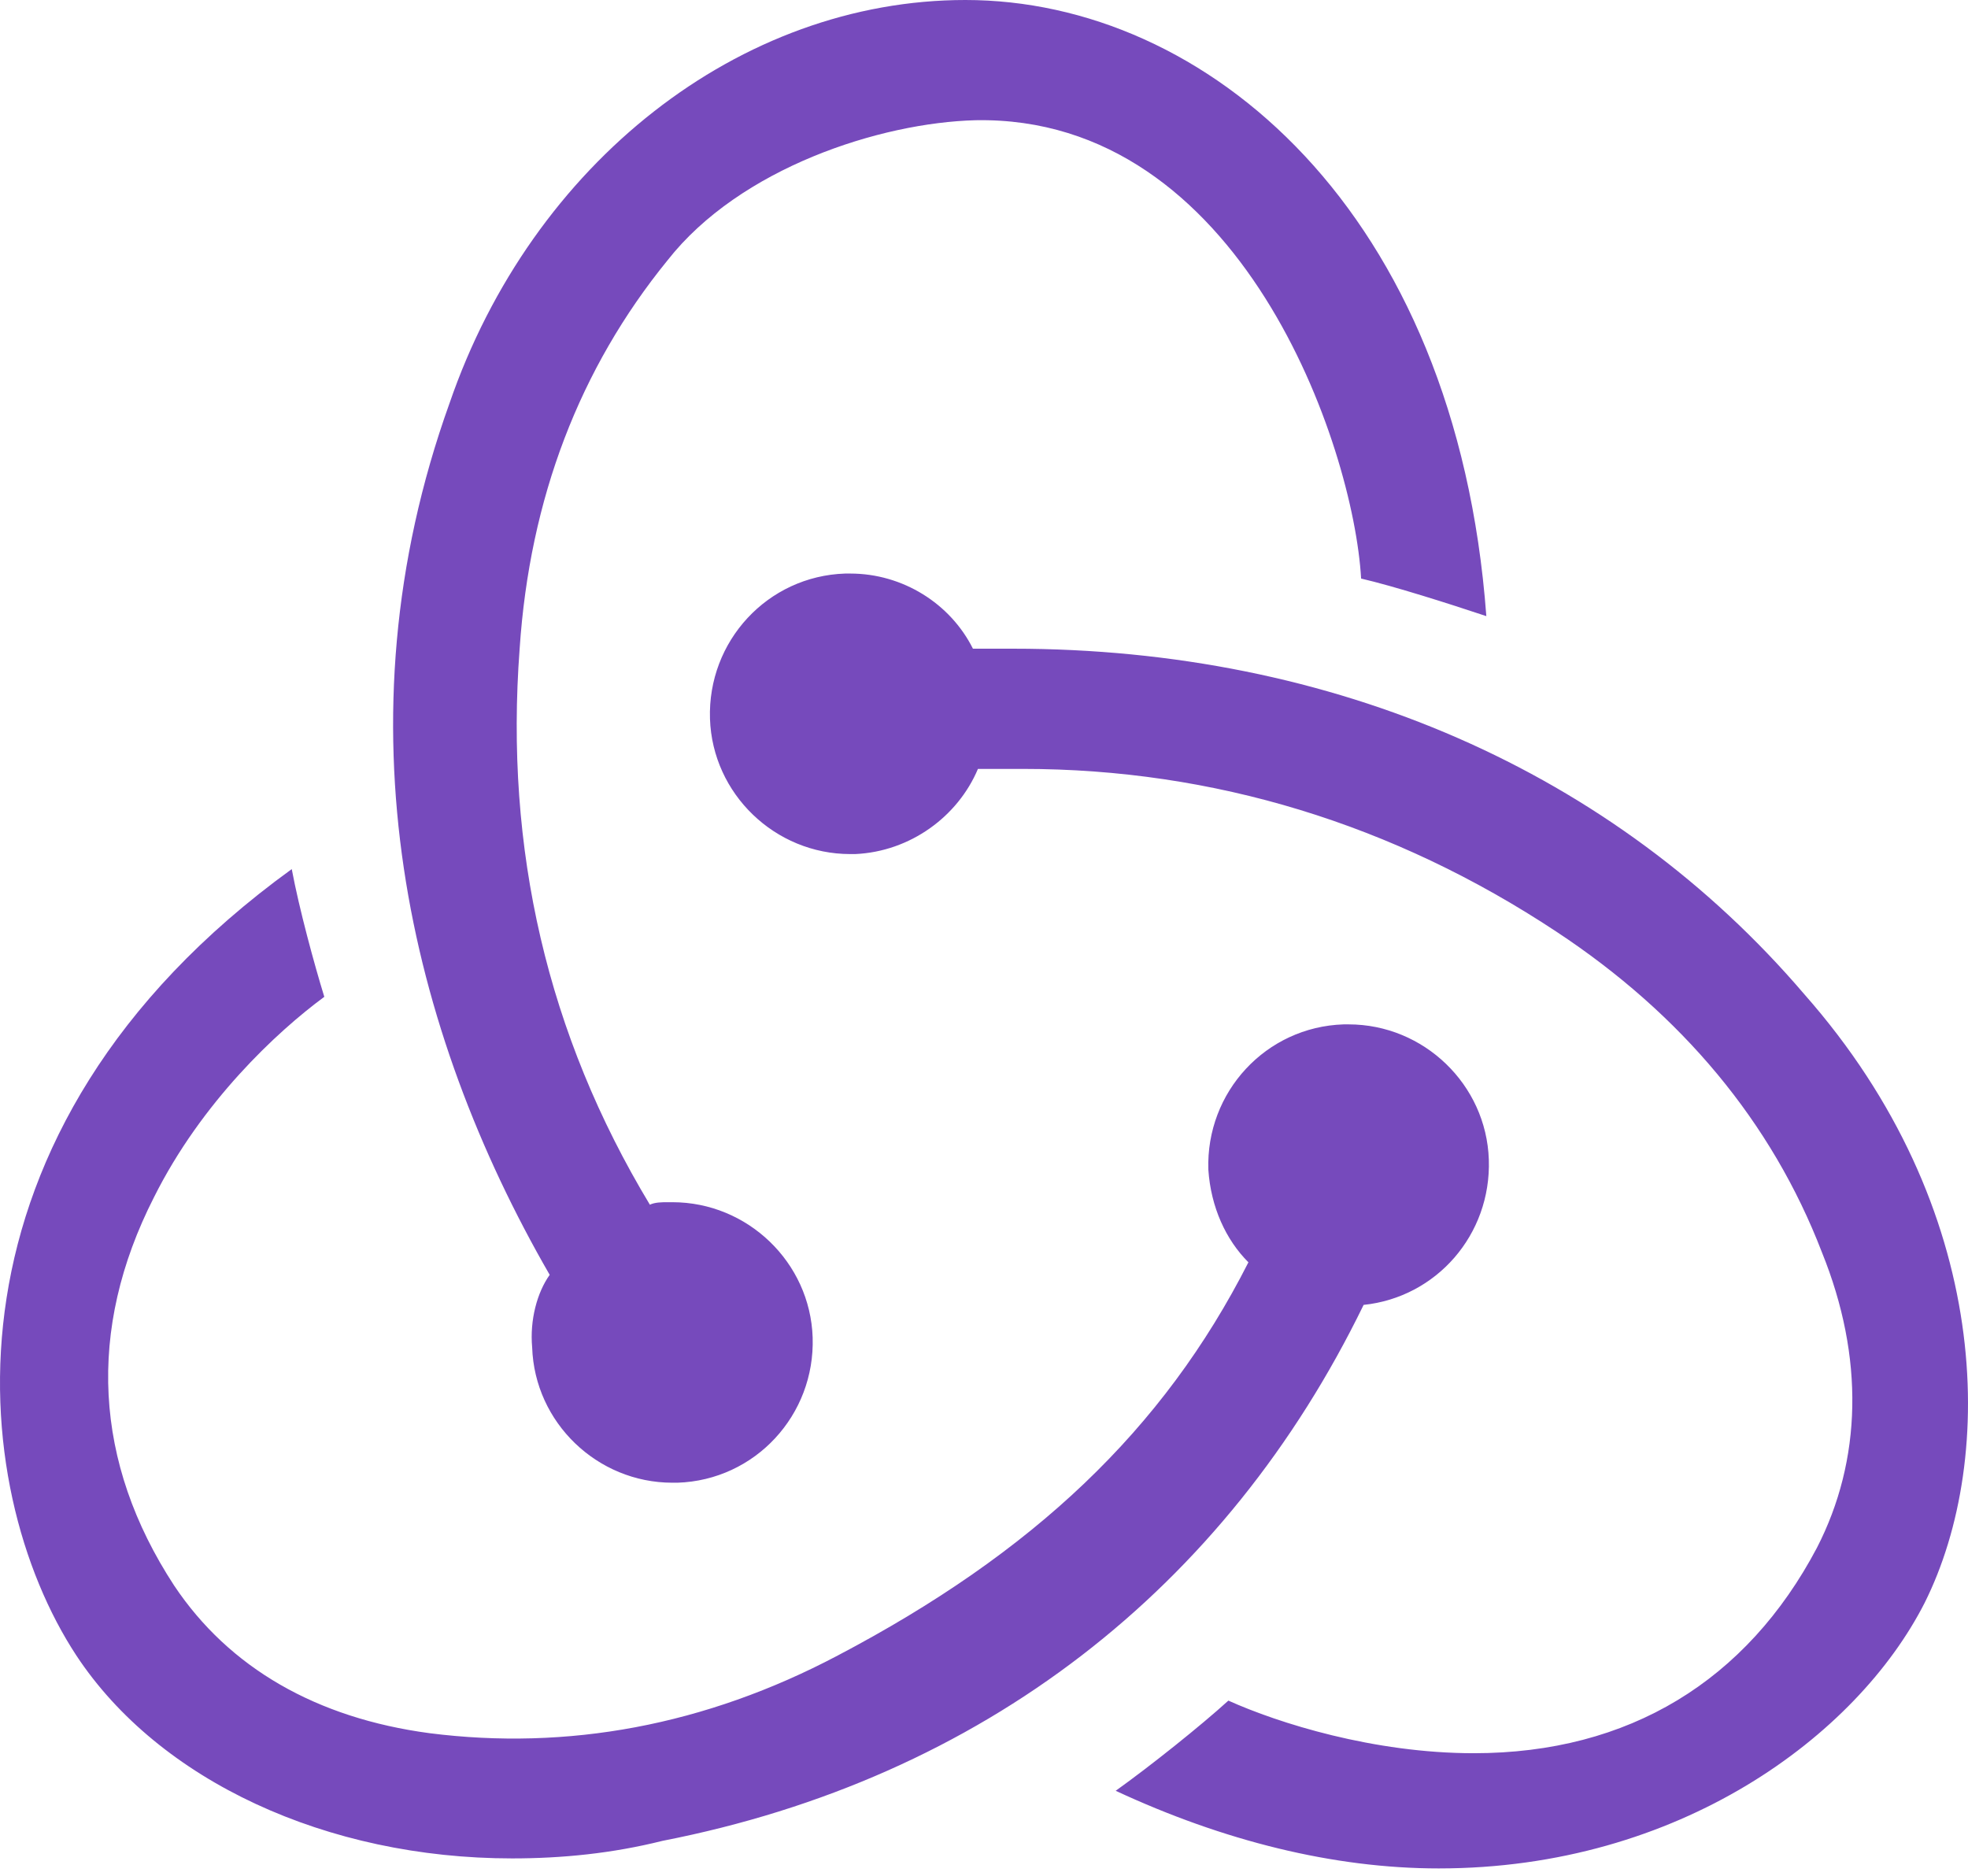
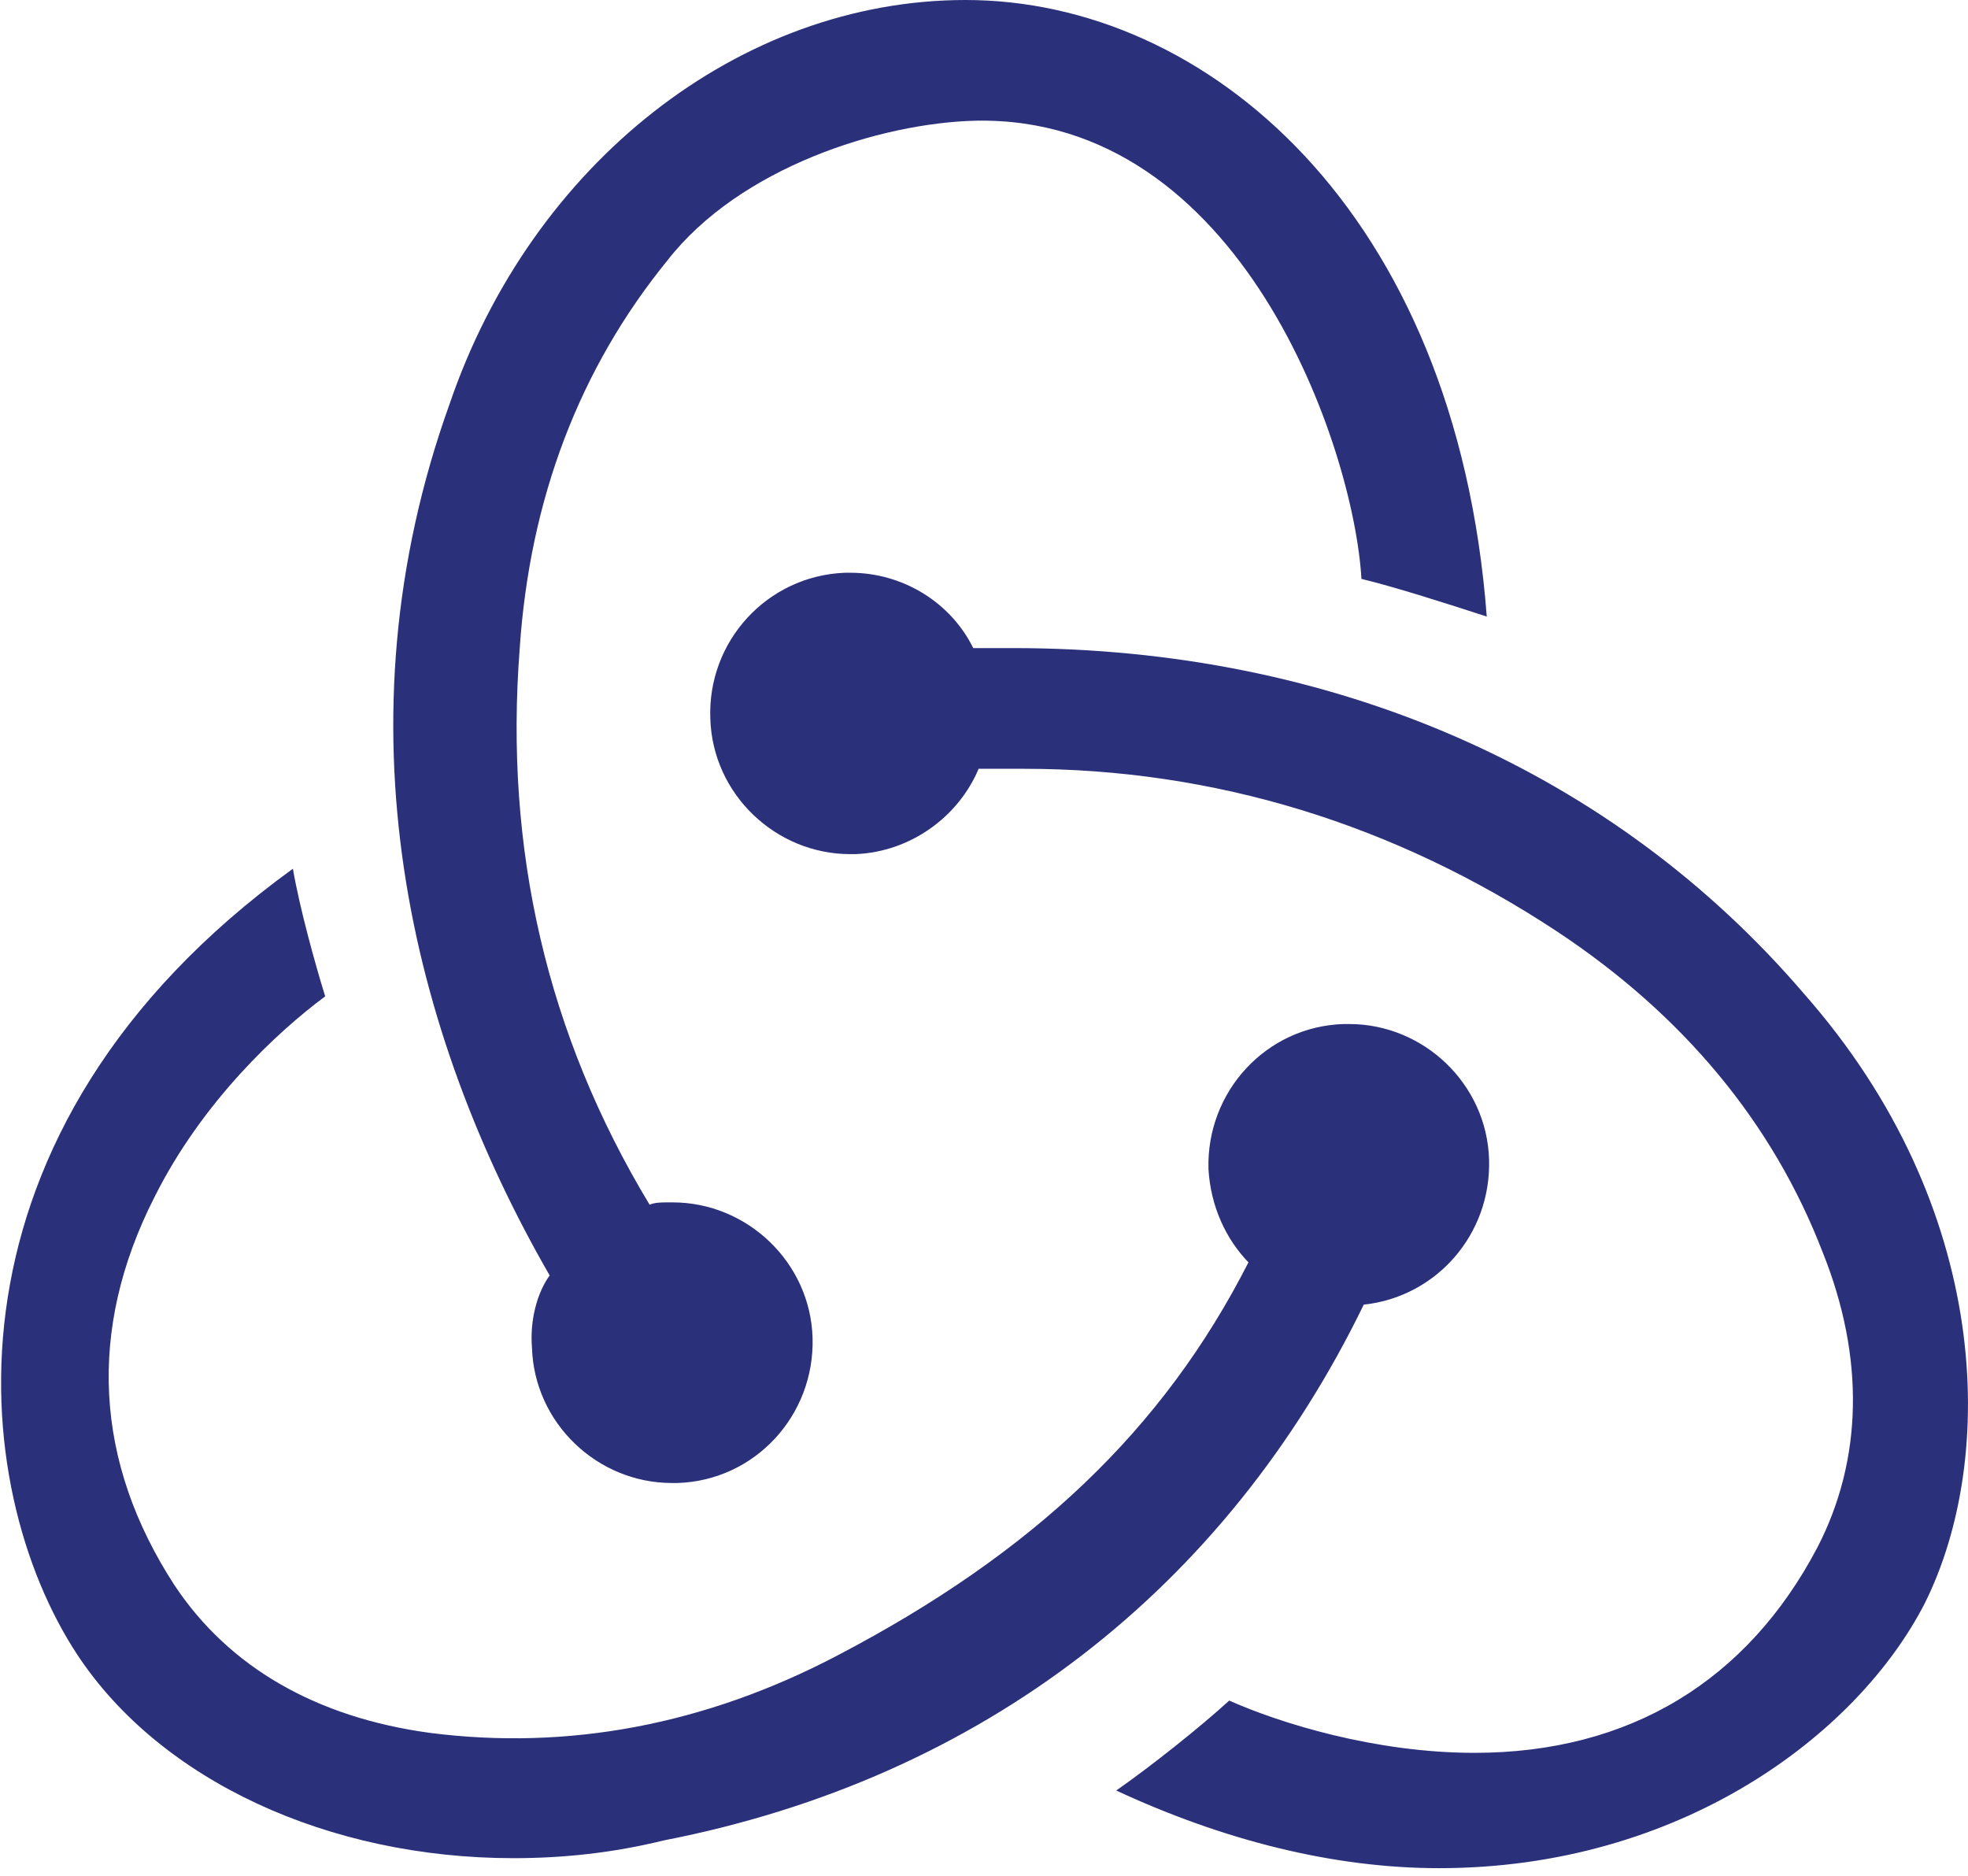
- <svg xmlns="http://www.w3.org/2000/svg" width="256px" height="244px" viewBox="0 0 256 244" version="1.1" preserveAspectRatio="xMidYMid">
+ <svg xmlns="http://www.w3.org/2000/svg" version="1.1" id="Layer_1" x="0px" y="0px" viewBox="0 0 256 244" style="enable-background:new 0 0 256 244;" xml:space="preserve">
+   <style type="text/css">
+ 	.st0{fill:#2A307A;}
+ </style>
  <g>
-     <path d="M177.381,169.733 C186.828,168.755 193.995,160.611 193.669,150.837 C193.344,141.064 185.199,133.245 175.426,133.245 L174.775,133.245 C164.676,133.571 156.857,142.041 157.183,152.14 C157.509,157.027 159.464,161.262 162.395,164.194 C151.319,186.022 134.379,201.985 108.969,215.342 C91.703,224.464 73.786,227.722 55.868,225.442 C41.209,223.487 29.807,216.971 22.64,206.22 C12.215,190.257 11.238,172.991 20.034,155.724 C26.223,143.344 35.996,134.222 42.186,129.661 C40.883,125.426 38.928,118.259 37.951,113.047 C-9.286,147.254 -4.399,193.515 9.935,215.342 C20.685,231.631 42.512,241.731 66.619,241.731 C73.134,241.731 79.65,241.079 86.165,239.45 C127.864,231.306 159.464,206.546 177.381,169.733 Z M234.717,129.336 C209.958,100.341 173.472,84.378 131.773,84.378 L126.561,84.378 C123.629,78.514 117.439,74.604 110.598,74.604 L109.946,74.604 C99.848,74.93 92.029,83.4 92.355,93.5 C92.681,103.273 100.825,111.092 110.598,111.092 L111.249,111.092 C118.416,110.766 124.606,106.205 127.212,100.015 L133.076,100.015 C157.835,100.015 181.29,107.182 202.465,121.191 C218.754,131.942 230.482,145.951 236.997,162.891 C242.535,176.574 242.209,189.931 236.345,201.334 C227.224,218.6 211.913,228.048 191.715,228.048 C178.684,228.048 166.305,224.138 159.789,221.206 C156.206,224.464 149.69,229.677 145.13,232.935 C159.138,239.45 173.472,243.034 187.154,243.034 C218.428,243.034 241.558,225.767 250.354,208.501 C259.801,189.605 259.149,157.027 234.717,129.336 Z M69.225,175.271 C69.551,185.045 77.695,192.863 87.468,192.863 L88.12,192.863 C98.219,192.538 106.037,184.067 105.711,173.968 C105.386,164.194 97.241,156.376 87.468,156.376 L86.817,156.376 C86.165,156.376 85.188,156.376 84.536,156.701 C71.18,134.548 65.642,110.44 67.596,84.378 C68.899,64.831 75.415,47.89 86.817,33.881 C96.264,21.827 114.507,15.963 126.886,15.638 C161.418,14.986 176.078,57.989 177.055,75.256 C181.29,76.233 188.457,78.514 193.344,80.143 C189.434,27.366 156.857,0 125.583,0 C96.264,0 69.225,21.176 58.475,52.451 C43.489,94.151 53.262,134.222 71.505,165.823 C69.877,168.104 68.899,171.687 69.225,175.271 Z" fill="#764ABC" />
+     <path class="st0" d="M177.4,169.7c9.4-1,16.6-9.1,16.3-18.9c-0.3-9.8-8.5-17.6-18.2-17.6h-0.7c-10.1,0.3-17.9,8.8-17.6,18.9   c0.3,4.9,2.3,9.1,5.2,12.1c-11.1,21.8-28,37.8-53.4,51.1c-17.3,9.1-35.2,12.4-53.1,10.1c-14.7-2-26.1-8.5-33.2-19.2   c-10.4-16-11.4-33.2-2.6-50.5c6.2-12.4,16-21.5,22.2-26.1c-1.3-4.2-3.3-11.4-4.2-16.6c-47.2,34.2-42.4,80.5-28,102.3   c10.8,16.3,32.6,26.4,56.7,26.4c6.5,0,13-0.7,19.5-2.3C127.9,231.3,159.5,206.5,177.4,169.7z M234.7,129.3   c-24.8-29-61.2-45-102.9-45h-5.2c-2.9-5.9-9.1-9.8-16-9.8h-0.7C99.8,74.9,92,83.4,92.4,93.5c0.3,9.8,8.5,17.6,18.2,17.6h0.7   c7.2-0.3,13.4-4.9,16-11.1h5.9c24.8,0,48.2,7.2,69.4,21.2c16.3,10.8,28,24.8,34.5,41.7c5.5,13.7,5.2,27-0.7,38.4   c-9.1,17.3-24.4,26.7-44.6,26.7c-13,0-25.4-3.9-31.9-6.8c-3.6,3.3-10.1,8.5-14.7,11.7c14,6.5,28.3,10.1,42,10.1   c31.3,0,54.4-17.3,63.2-34.5C259.8,189.6,259.1,157,234.7,129.3z M69.2,175.3c0.3,9.8,8.5,17.6,18.2,17.6h0.7   c10.1-0.3,17.9-8.8,17.6-18.9c-0.3-9.8-8.5-17.6-18.2-17.6h-0.7c-0.7,0-1.6,0-2.3,0.3c-13.4-22.2-18.9-46.3-16.9-72.3   c1.3-19.5,7.8-36.5,19.2-50.5c9.4-12.1,27.7-17.9,40.1-18.2c34.5-0.7,49.2,42.4,50.2,59.6c4.2,1,11.4,3.3,16.3,4.9   C189.4,27.4,156.9,0,125.6,0C96.3,0,69.2,21.2,58.5,52.5c-15,41.7-5.2,81.8,13,113.4C69.9,168.1,68.9,171.7,69.2,175.3z" />
  </g>
</svg>
